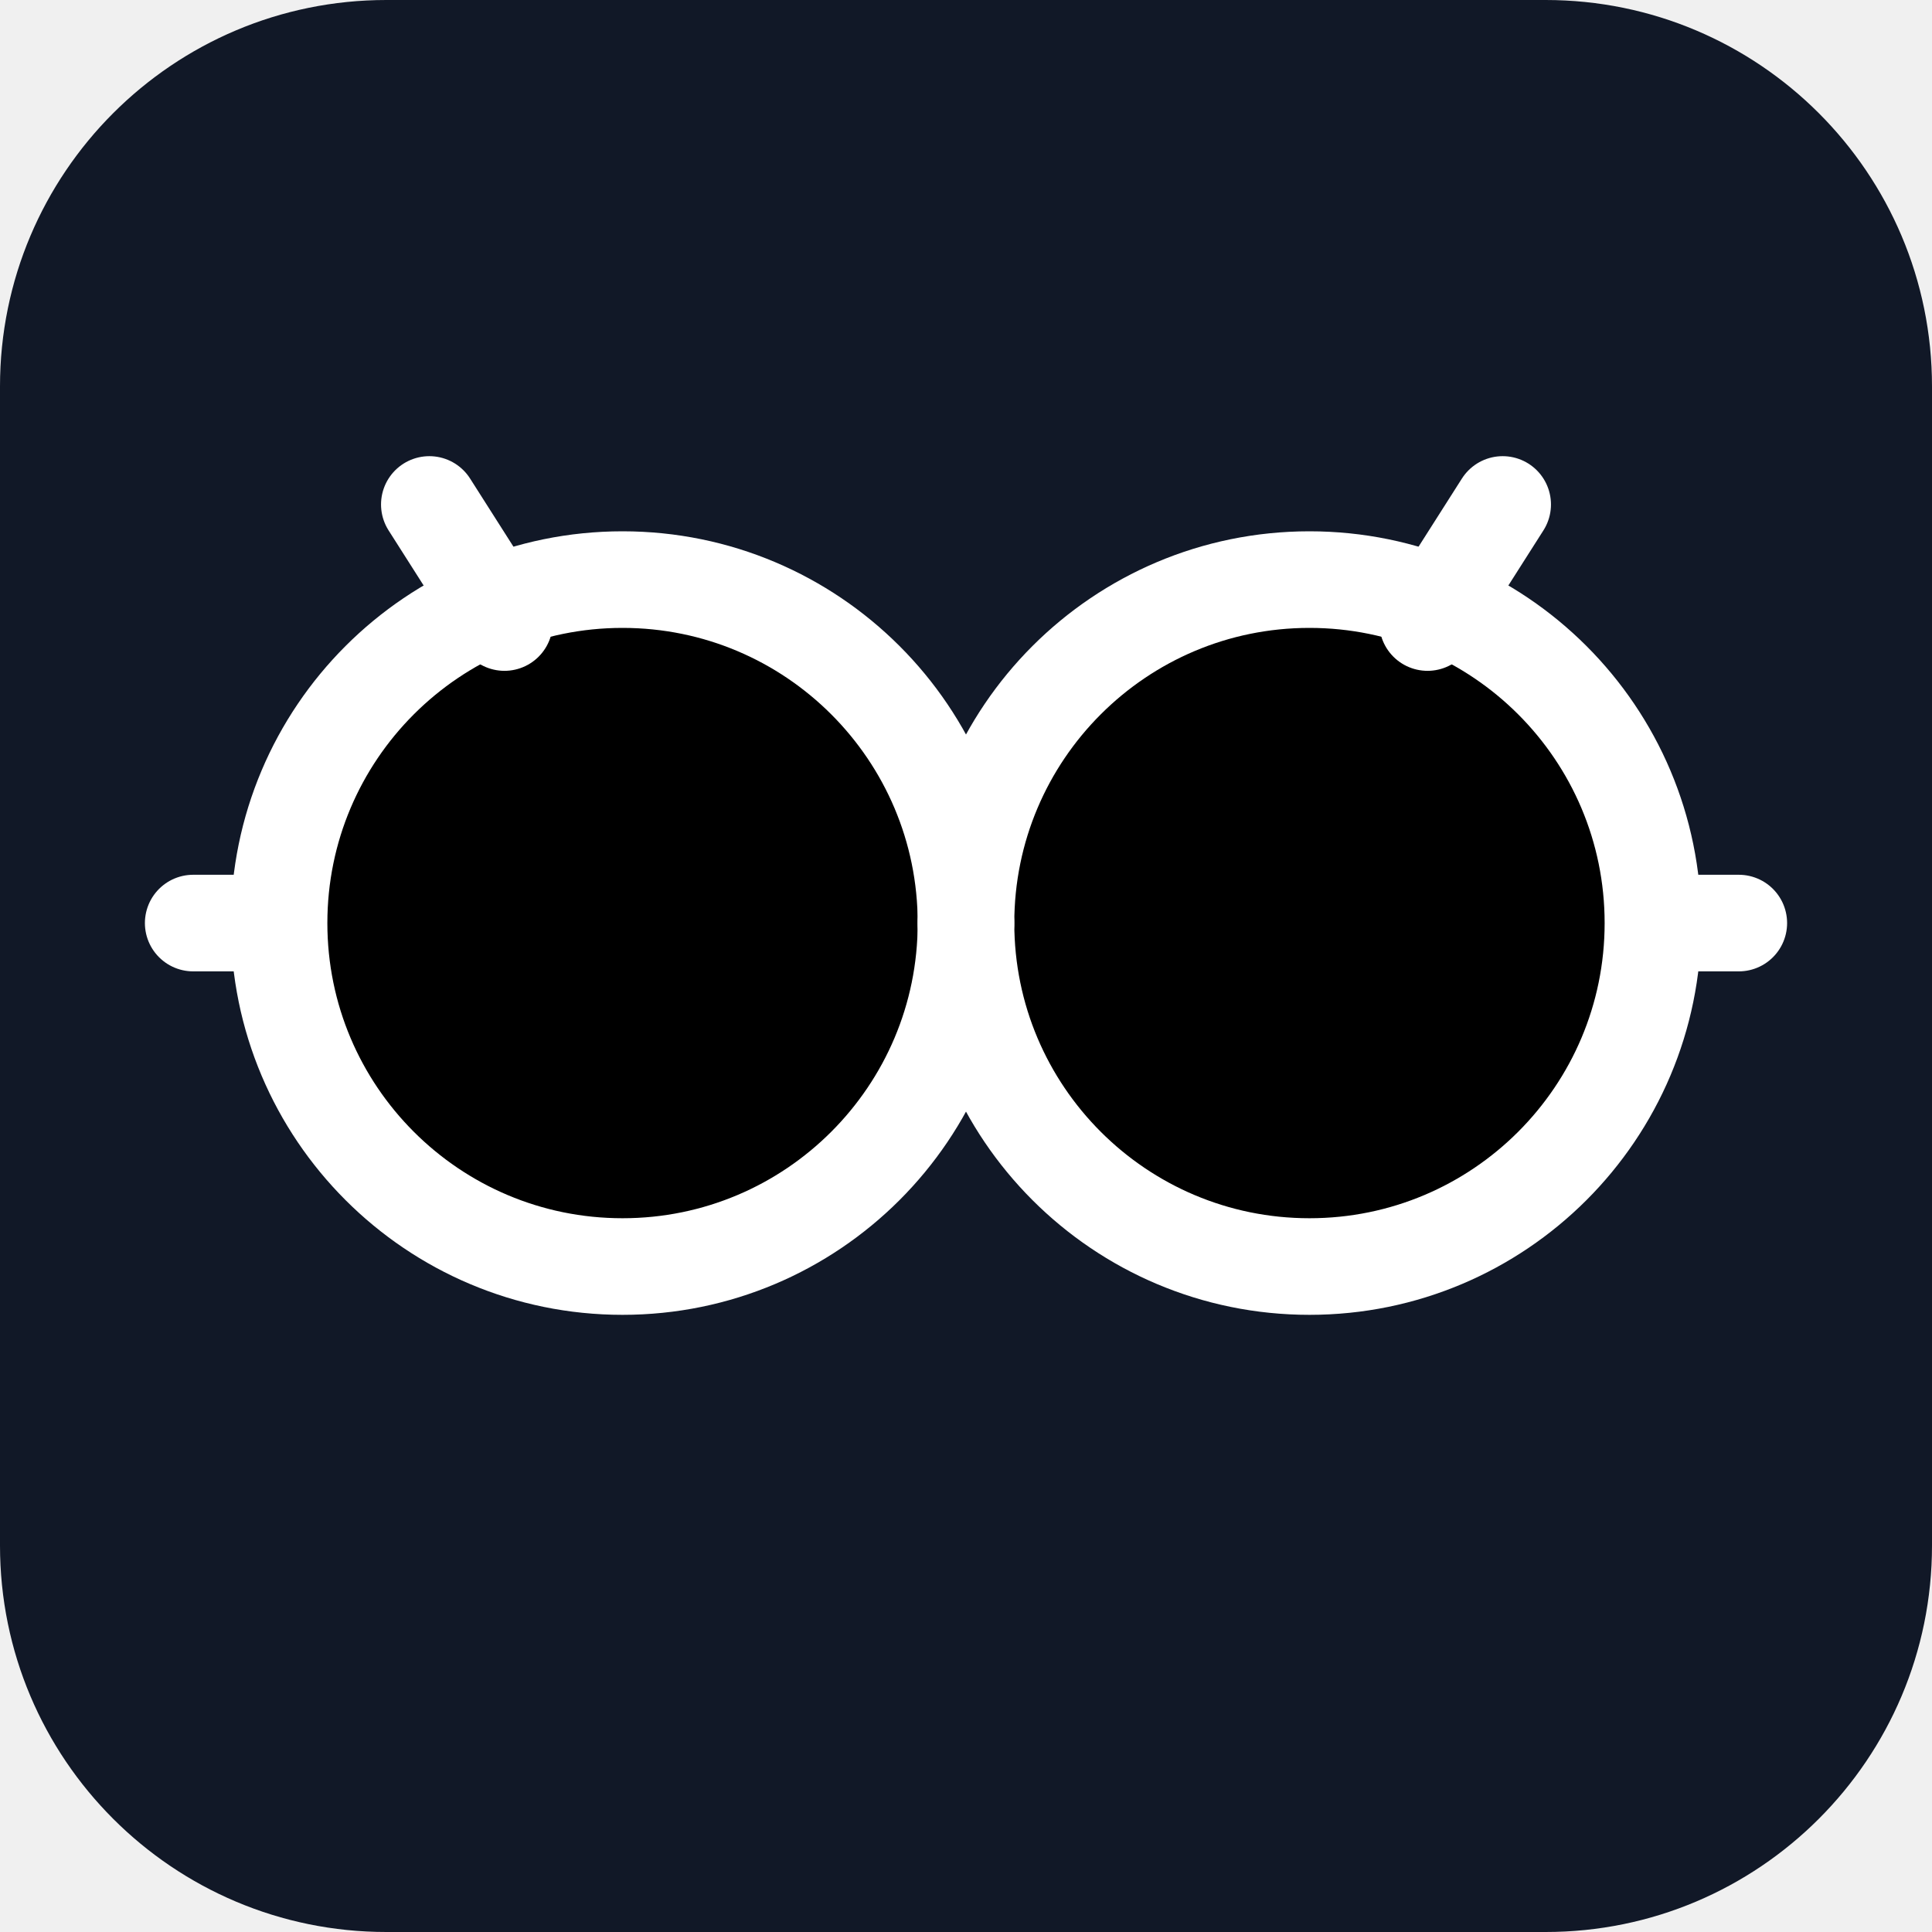
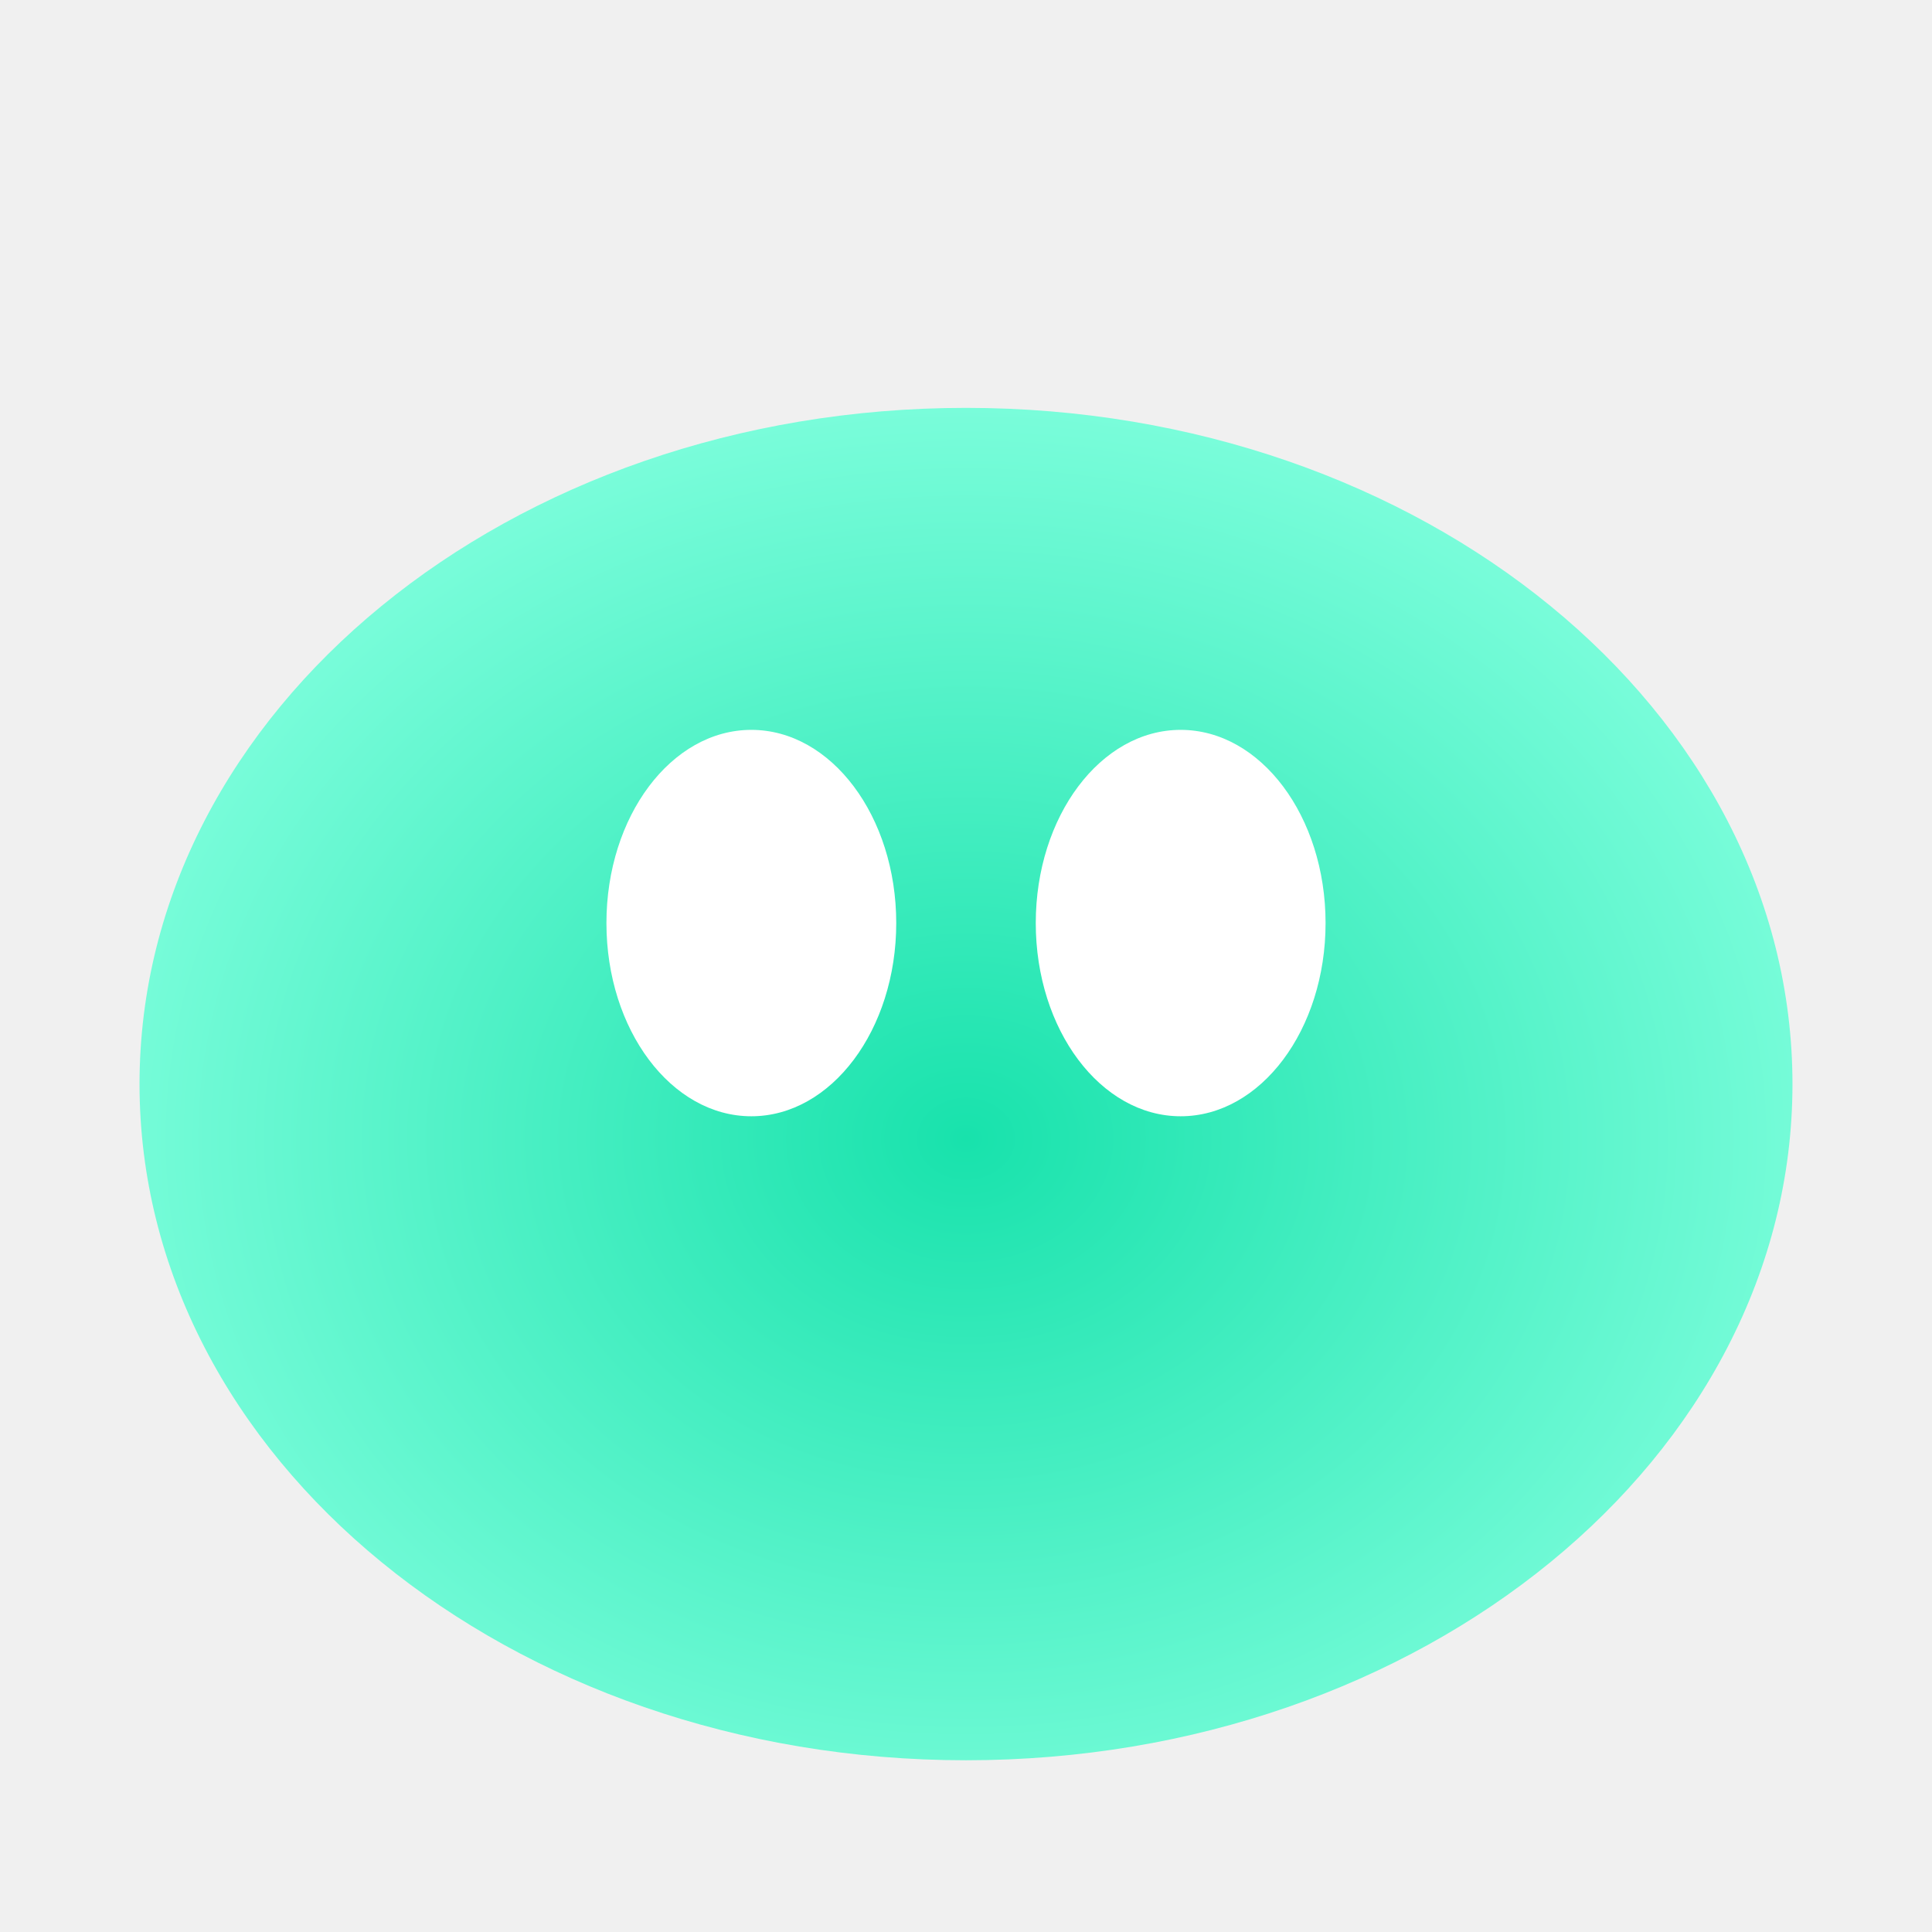
<svg xmlns="http://www.w3.org/2000/svg" viewBox="0 0 180 180">
-   <rect width="180" height="180" rx="36" fill="#111827" />
-   <g stroke="white" stroke-width="9" stroke-linecap="round" stroke-linejoin="round">
-     <circle cx="58" cy="86" r="32" />
-     <circle cx="122" cy="86" r="32" />
-     <path d="M90 86 H90" />
-     <path d="M18 86 H25" />
-     <path d="M47 58 L40 47" />
-     <path d="M162 86 H155" />
-     <path d="M133 58 L140 47" />
-   </g>
+   <defs>
+     <radialGradient id="faceGradient" cx="50%" cy="54%" r="58%">
+       <stop offset="0%" stop-color="#18E2AC" />
+       <stop offset="100%" stop-color="#82FFDE" />
+     </radialGradient>
+   </defs>
+   <ellipse cx="90" cy="101" rx="77" ry="63" fill="url(#faceGradient)" />
+   <ellipse cx="70" cy="86" rx="13.5" ry="18" fill="#fff" />
+   <ellipse cx="110" cy="86" rx="13.5" ry="18" fill="#fff" />
</svg>
